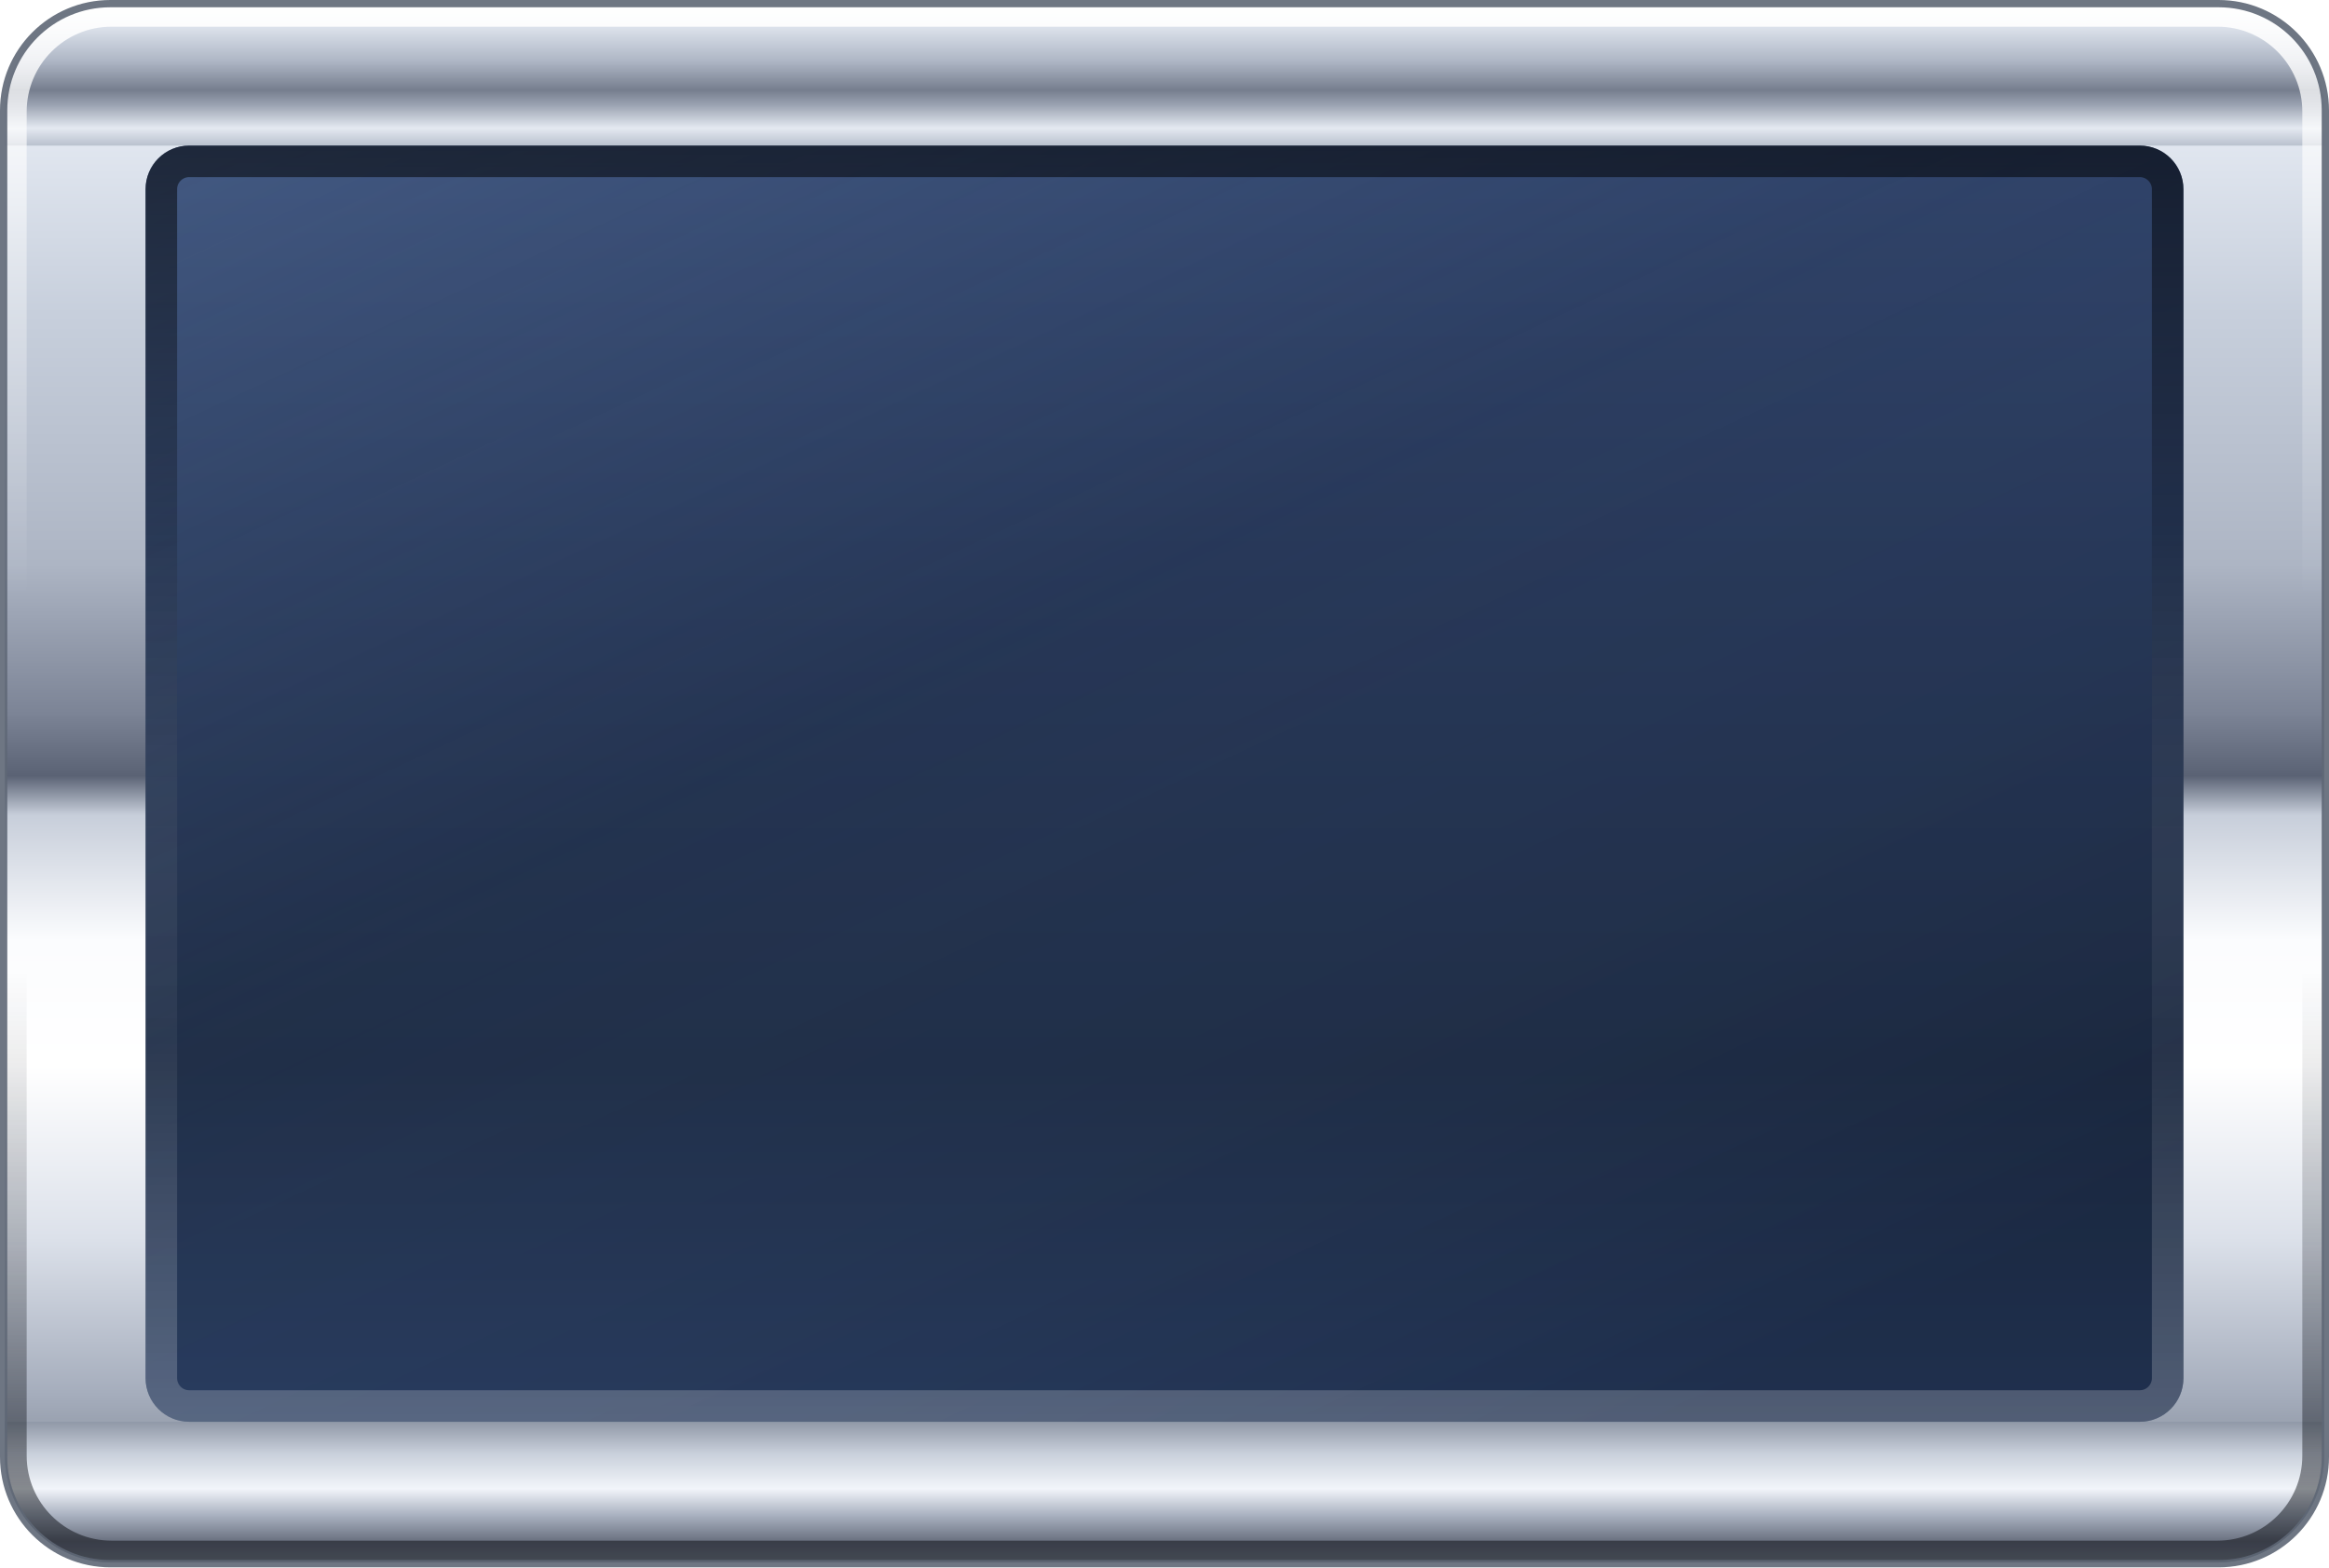
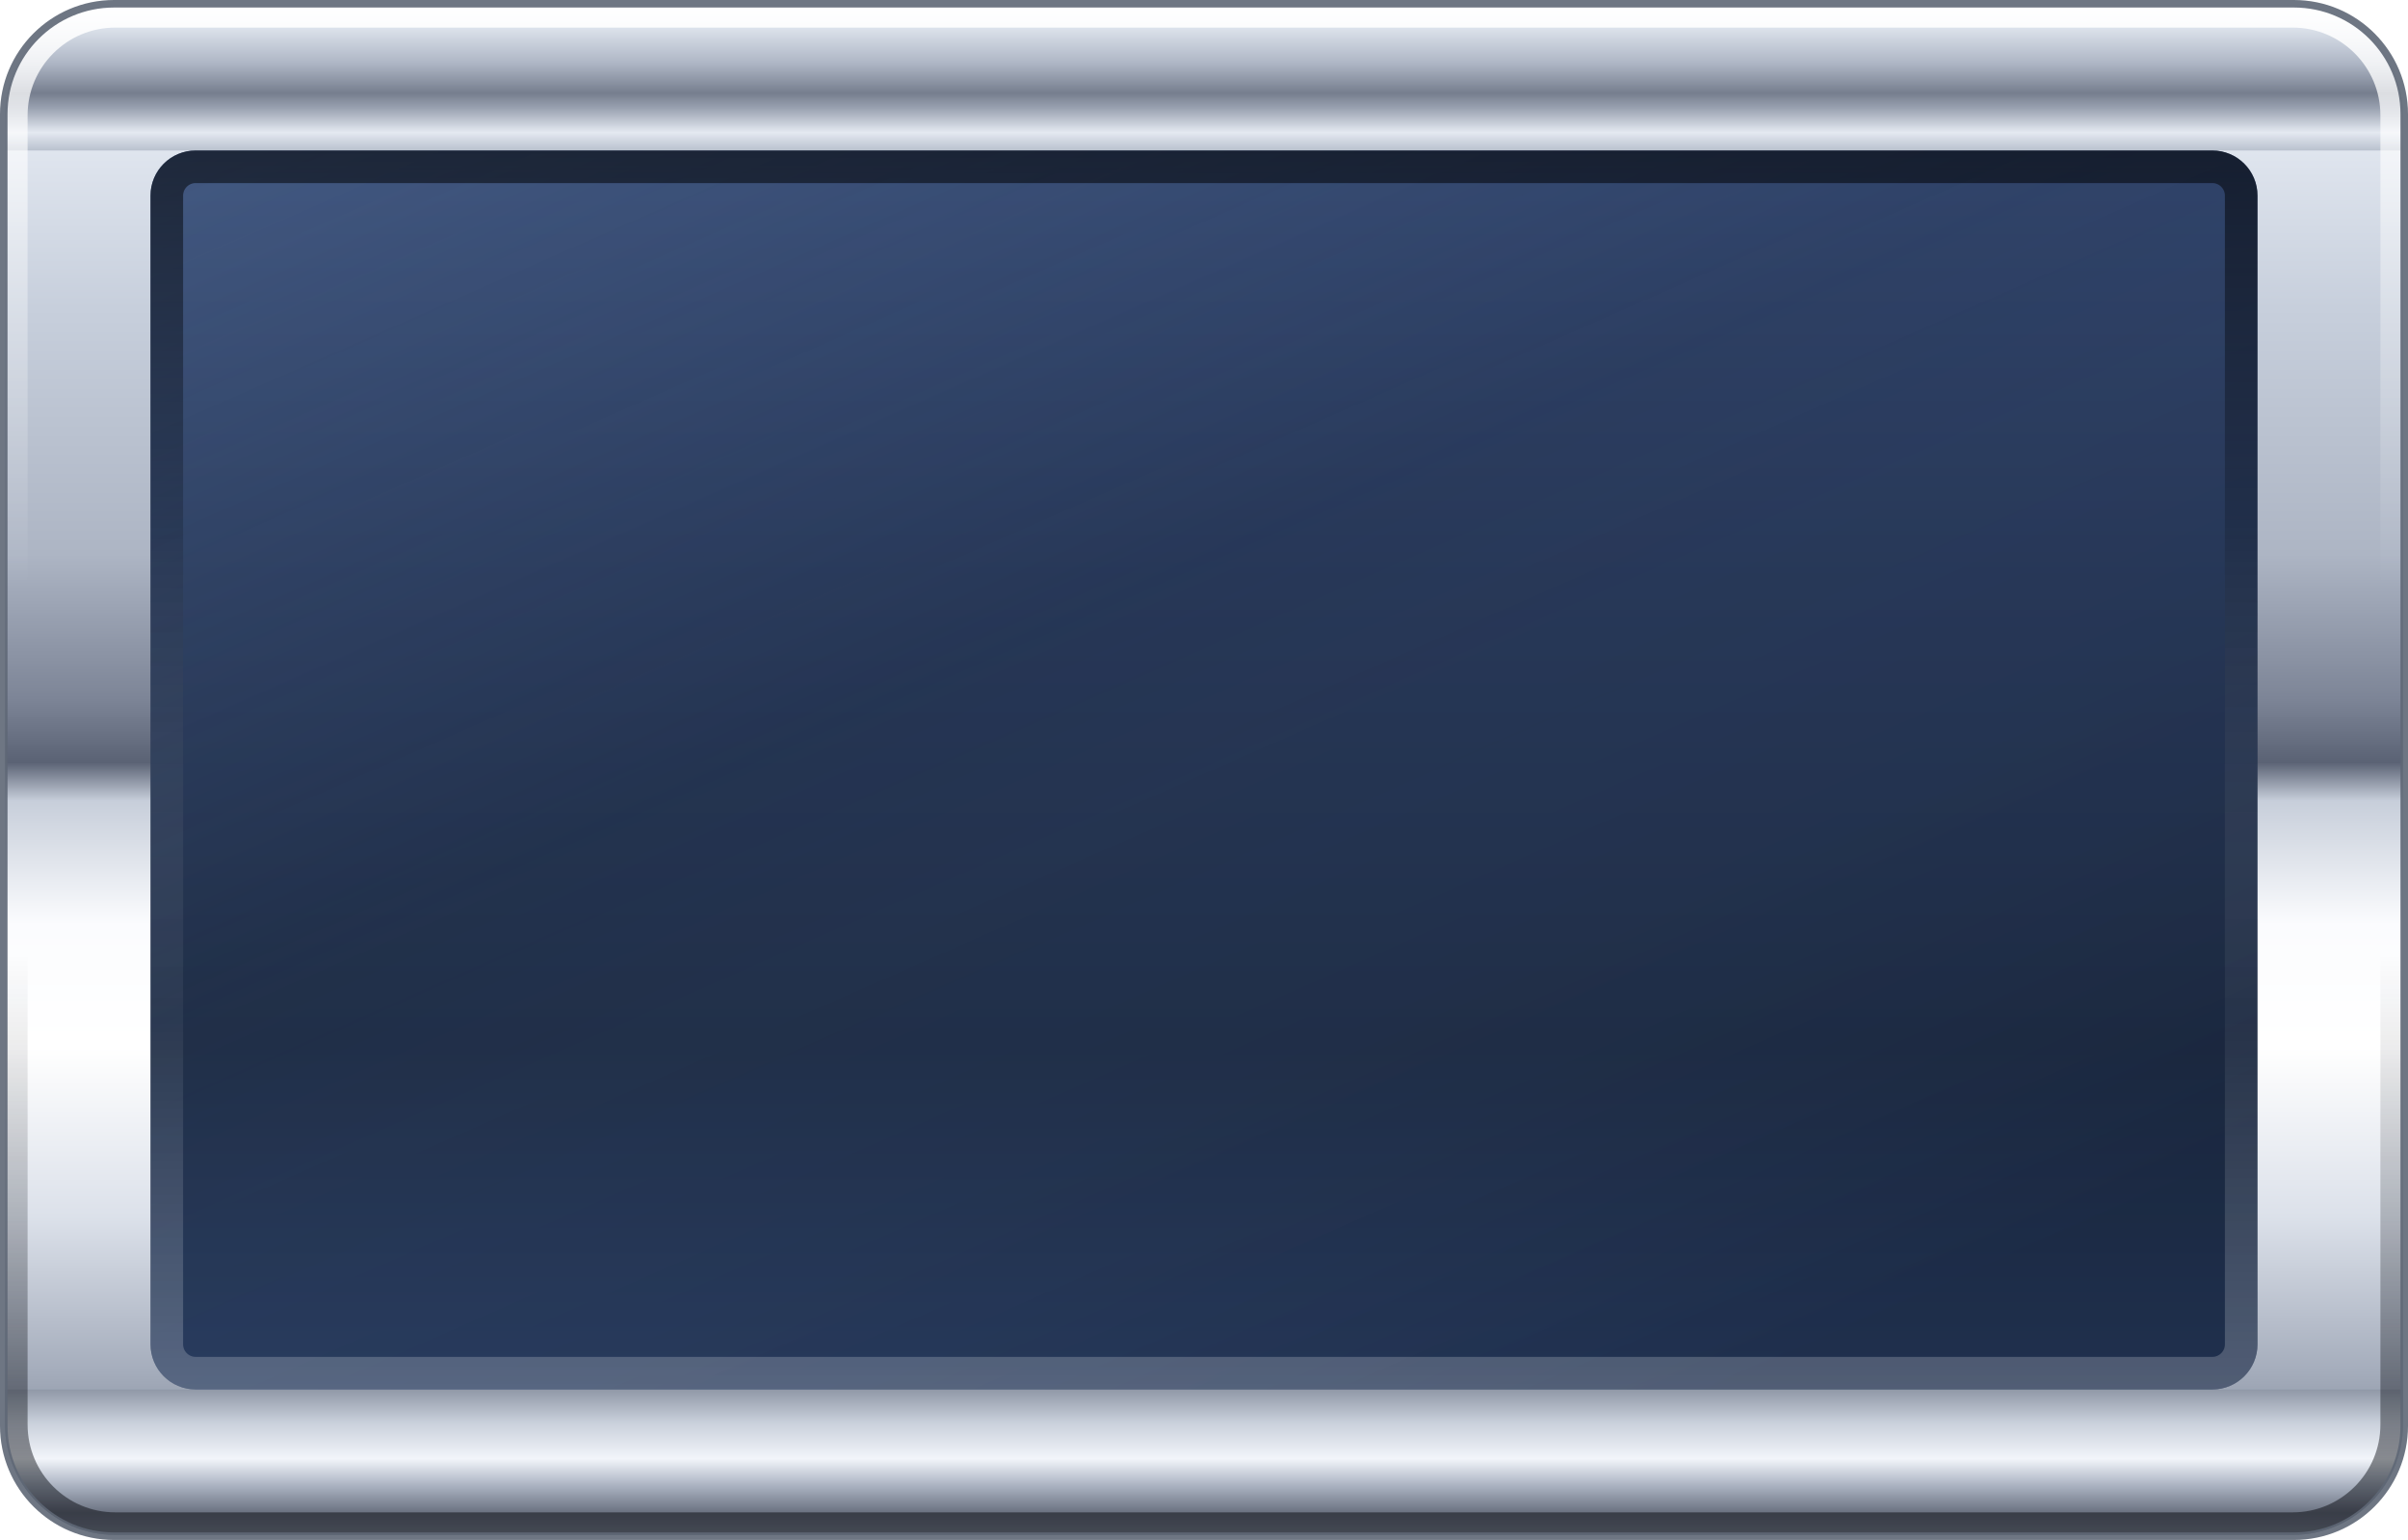
- <svg xmlns="http://www.w3.org/2000/svg" viewBox="0 0 480 323" width="480" height="323">
+ <svg xmlns="http://www.w3.org/2000/svg" viewBox="0 0 480 307" width="480" height="307">
  <defs>
    <linearGradient id="chrome" x1="0" y1="0" x2="0" y2="1">
      <stop offset="0.00" stop-color="#F6F9FD" />
      <stop offset="0.06" stop-color="#E8EDF5" />
      <stop offset="0.20" stop-color="#C7CFDC" />
      <stop offset="0.36" stop-color="#ADB5C4" />
      <stop offset="0.455" stop-color="#7C8496" />
      <stop offset="0.495" stop-color="#5A6274" />
      <stop offset="0.520" stop-color="#C7CEDA" />
      <stop offset="0.60" stop-color="#FBFCFE" />
      <stop offset="0.68" stop-color="#FFFFFF" />
      <stop offset="0.79" stop-color="#DCE1EA" />
      <stop offset="0.89" stop-color="#A5ADBC" />
      <stop offset="0.96" stop-color="#79818F" />
      <stop offset="1.00" stop-color="#AEB6C4" />
    </linearGradient>
    <linearGradient id="bevel" x1="0" y1="0" x2="0" y2="1">
      <stop offset="0.00" stop-color="#FFFFFF" stop-opacity="0.95" />
      <stop offset="0.16" stop-color="#FFFFFF" stop-opacity="0.40" />
      <stop offset="0.38" stop-color="#FFFFFF" stop-opacity="0.00" />
      <stop offset="0.62" stop-color="#0B0E14" stop-opacity="0.00" />
      <stop offset="0.85" stop-color="#0B0E14" stop-opacity="0.30" />
      <stop offset="1.00" stop-color="#0B0E14" stop-opacity="0.55" />
    </linearGradient>
    <linearGradient id="screen" x1="0" y1="0" x2="0" y2="1">
      <stop offset="0.00" stop-color="#2C3E63" />
      <stop offset="0.35" stop-color="#22314F" />
      <stop offset="0.72" stop-color="#1B283F" />
      <stop offset="1.00" stop-color="#243657" />
    </linearGradient>
    <linearGradient id="recess" x1="0" y1="0" x2="0" y2="1">
      <stop offset="0.00" stop-color="#000000" stop-opacity="0.55" />
      <stop offset="0.30" stop-color="#000000" stop-opacity="0.18" />
      <stop offset="0.70" stop-color="#FFFFFF" stop-opacity="0.05" />
      <stop offset="1.00" stop-color="#FFFFFF" stop-opacity="0.22" />
    </linearGradient>
    <linearGradient id="sheen" x1="0" y1="0" x2="0.75" y2="1">
      <stop offset="0.00" stop-color="#9FC6FF" stop-opacity="0.20" />
      <stop offset="0.45" stop-color="#7FA8E8" stop-opacity="0.05" />
      <stop offset="1.00" stop-color="#0A1428" stop-opacity="0.18" />
    </linearGradient>
    <filter id="glow" x="-25%" y="-25%" width="150%" height="150%">
      <feGaussianBlur stdDeviation="9" result="b" />
      <feMerge>
        <feMergeNode in="b" />
        <feMergeNode in="SourceGraphic" />
      </feMerge>
    </filter>
    <filter id="textglow" x="-35%" y="-35%" width="170%" height="180%">
      <feDropShadow dx="0" dy="7" stdDeviation="5" flood-color="#04070E" flood-opacity="0.72" />
      <feGaussianBlur in="SourceAlpha" stdDeviation="4" result="b" />
      <feFlood flood-color="#BEDCFF" flood-opacity="0.5" result="c" />
      <feComposite in="c" in2="b" operator="in" result="glow" />
      <feMerge>
        <feMergeNode in="glow" />
        <feMergeNode in="SourceGraphic" />
      </feMerge>
    </filter>
    <linearGradient id="frameTop" gradientUnits="userSpaceOnUse" x1="0" y1="0" x2="0" y2="30">
      <stop offset="0.00" stop-color="#FDFEFF" />
      <stop offset="0.18" stop-color="#DDE3EC" />
      <stop offset="0.42" stop-color="#AEB6C5" />
      <stop offset="0.62" stop-color="#767E8E" />
      <stop offset="0.72" stop-color="#9AA2B1" />
      <stop offset="0.88" stop-color="#E4E9F1" />
      <stop offset="1.00" stop-color="#B9C1CE" />
    </linearGradient>
-     <linearGradient id="frameBottom" gradientUnits="userSpaceOnUse" x1="0" y1="293" x2="0" y2="323">
+     <linearGradient id="frameBottom" gradientUnits="userSpaceOnUse" x1="0" y1="277" x2="0" y2="307">
      <stop offset="0.00" stop-color="#9098A7" />
      <stop offset="0.22" stop-color="#C9D0DB" />
      <stop offset="0.46" stop-color="#F2F5FA" />
      <stop offset="0.64" stop-color="#AAB2C1" />
      <stop offset="0.82" stop-color="#6A7180" />
      <stop offset="1.00" stop-color="#8F97A5" />
    </linearGradient>
    <clipPath id="frameClip">
-       <rect x="1" y="1" width="478" height="321" rx="22" />
+       <rect x="1" y="1" width="478" height="305" rx="22" />
    </clipPath>
    <clipPath id="screenClip">
-       <rect x="30" y="30" width="420" height="263" rx="9" />
+       <rect x="30" y="30" width="420" height="247" rx="9" />
    </clipPath>
  </defs>
  <g transform="translate(0,0)">
-     <rect x="1" y="1" width="478" height="321" rx="22" fill="url(#chrome)" />
+     <rect x="1" y="1" width="478" height="305" rx="22" fill="url(#chrome)" />
    <g clip-path="url(#frameClip)">
      <rect x="0" y="0" width="480" height="30" fill="url(#frameTop)" />
-       <rect x="0" y="293" width="480" height="30" fill="url(#frameBottom)" />
-       <rect x="1" y="1" width="478" height="321" rx="22" fill="none" stroke="url(#bevel)" stroke-width="9" />
+       <rect x="0" y="277" width="480" height="30" fill="url(#frameBottom)" />
+       <rect x="1" y="1" width="478" height="305" rx="22" fill="none" stroke="url(#bevel)" stroke-width="9" />
    </g>
-     <rect x="0.75" y="0.75" width="478.5" height="321.5" rx="22" fill="none" stroke="#5F6776" stroke-width="1.5" stroke-opacity="0.9" />
-     <rect x="30" y="30" width="420" height="263" rx="9" fill="url(#screen)" />
+     <rect x="0.75" y="0.75" width="478.5" height="305.5" rx="22" fill="none" stroke="#5F6776" stroke-width="1.5" stroke-opacity="0.9" />
+     <rect x="30" y="30" width="420" height="247" rx="9" fill="url(#screen)" />
    <g clip-path="url(#screenClip)">
-       <rect x="30" y="30" width="420" height="263" fill="url(#sheen)" />
+       <rect x="30" y="30" width="420" height="247" fill="url(#sheen)" />
    </g>
    <g clip-path="url(#screenClip)">
-       <rect x="30" y="30" width="420" height="263" rx="9" fill="none" stroke="url(#recess)" stroke-width="13" />
+       <rect x="30" y="30" width="420" height="247" rx="9" fill="none" stroke="url(#recess)" stroke-width="13" />
    </g>
  </g>
</svg>
